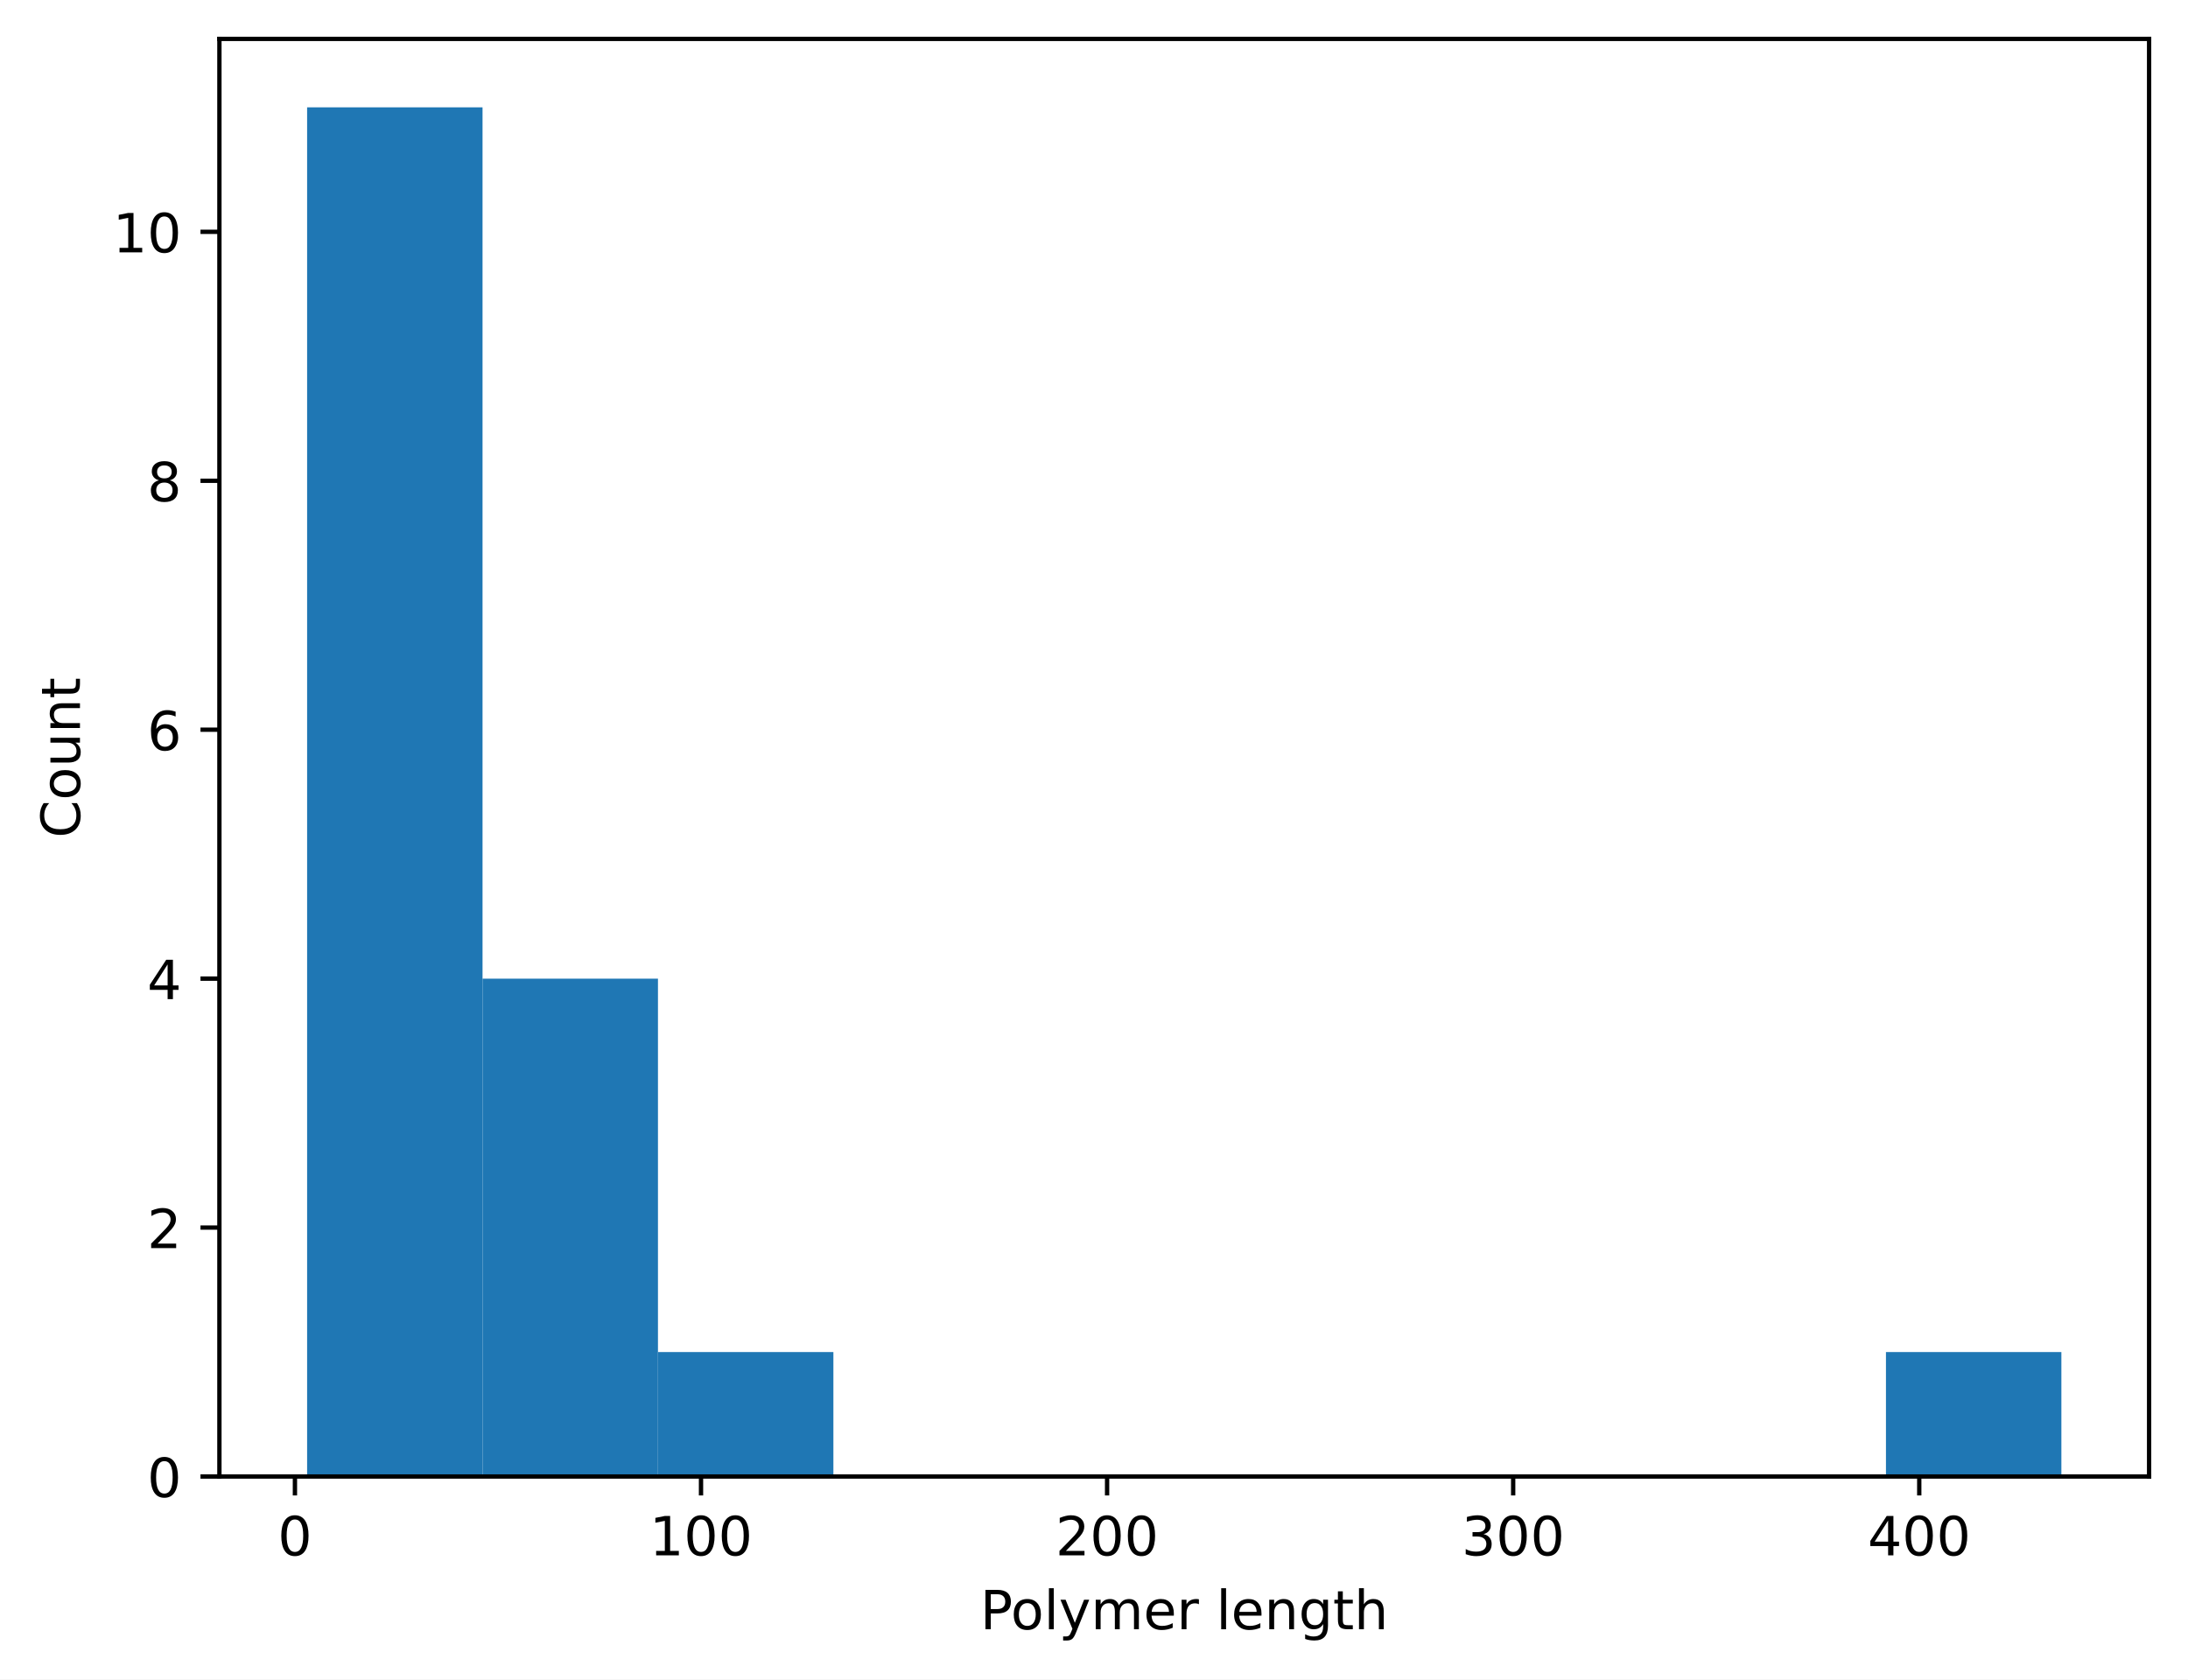
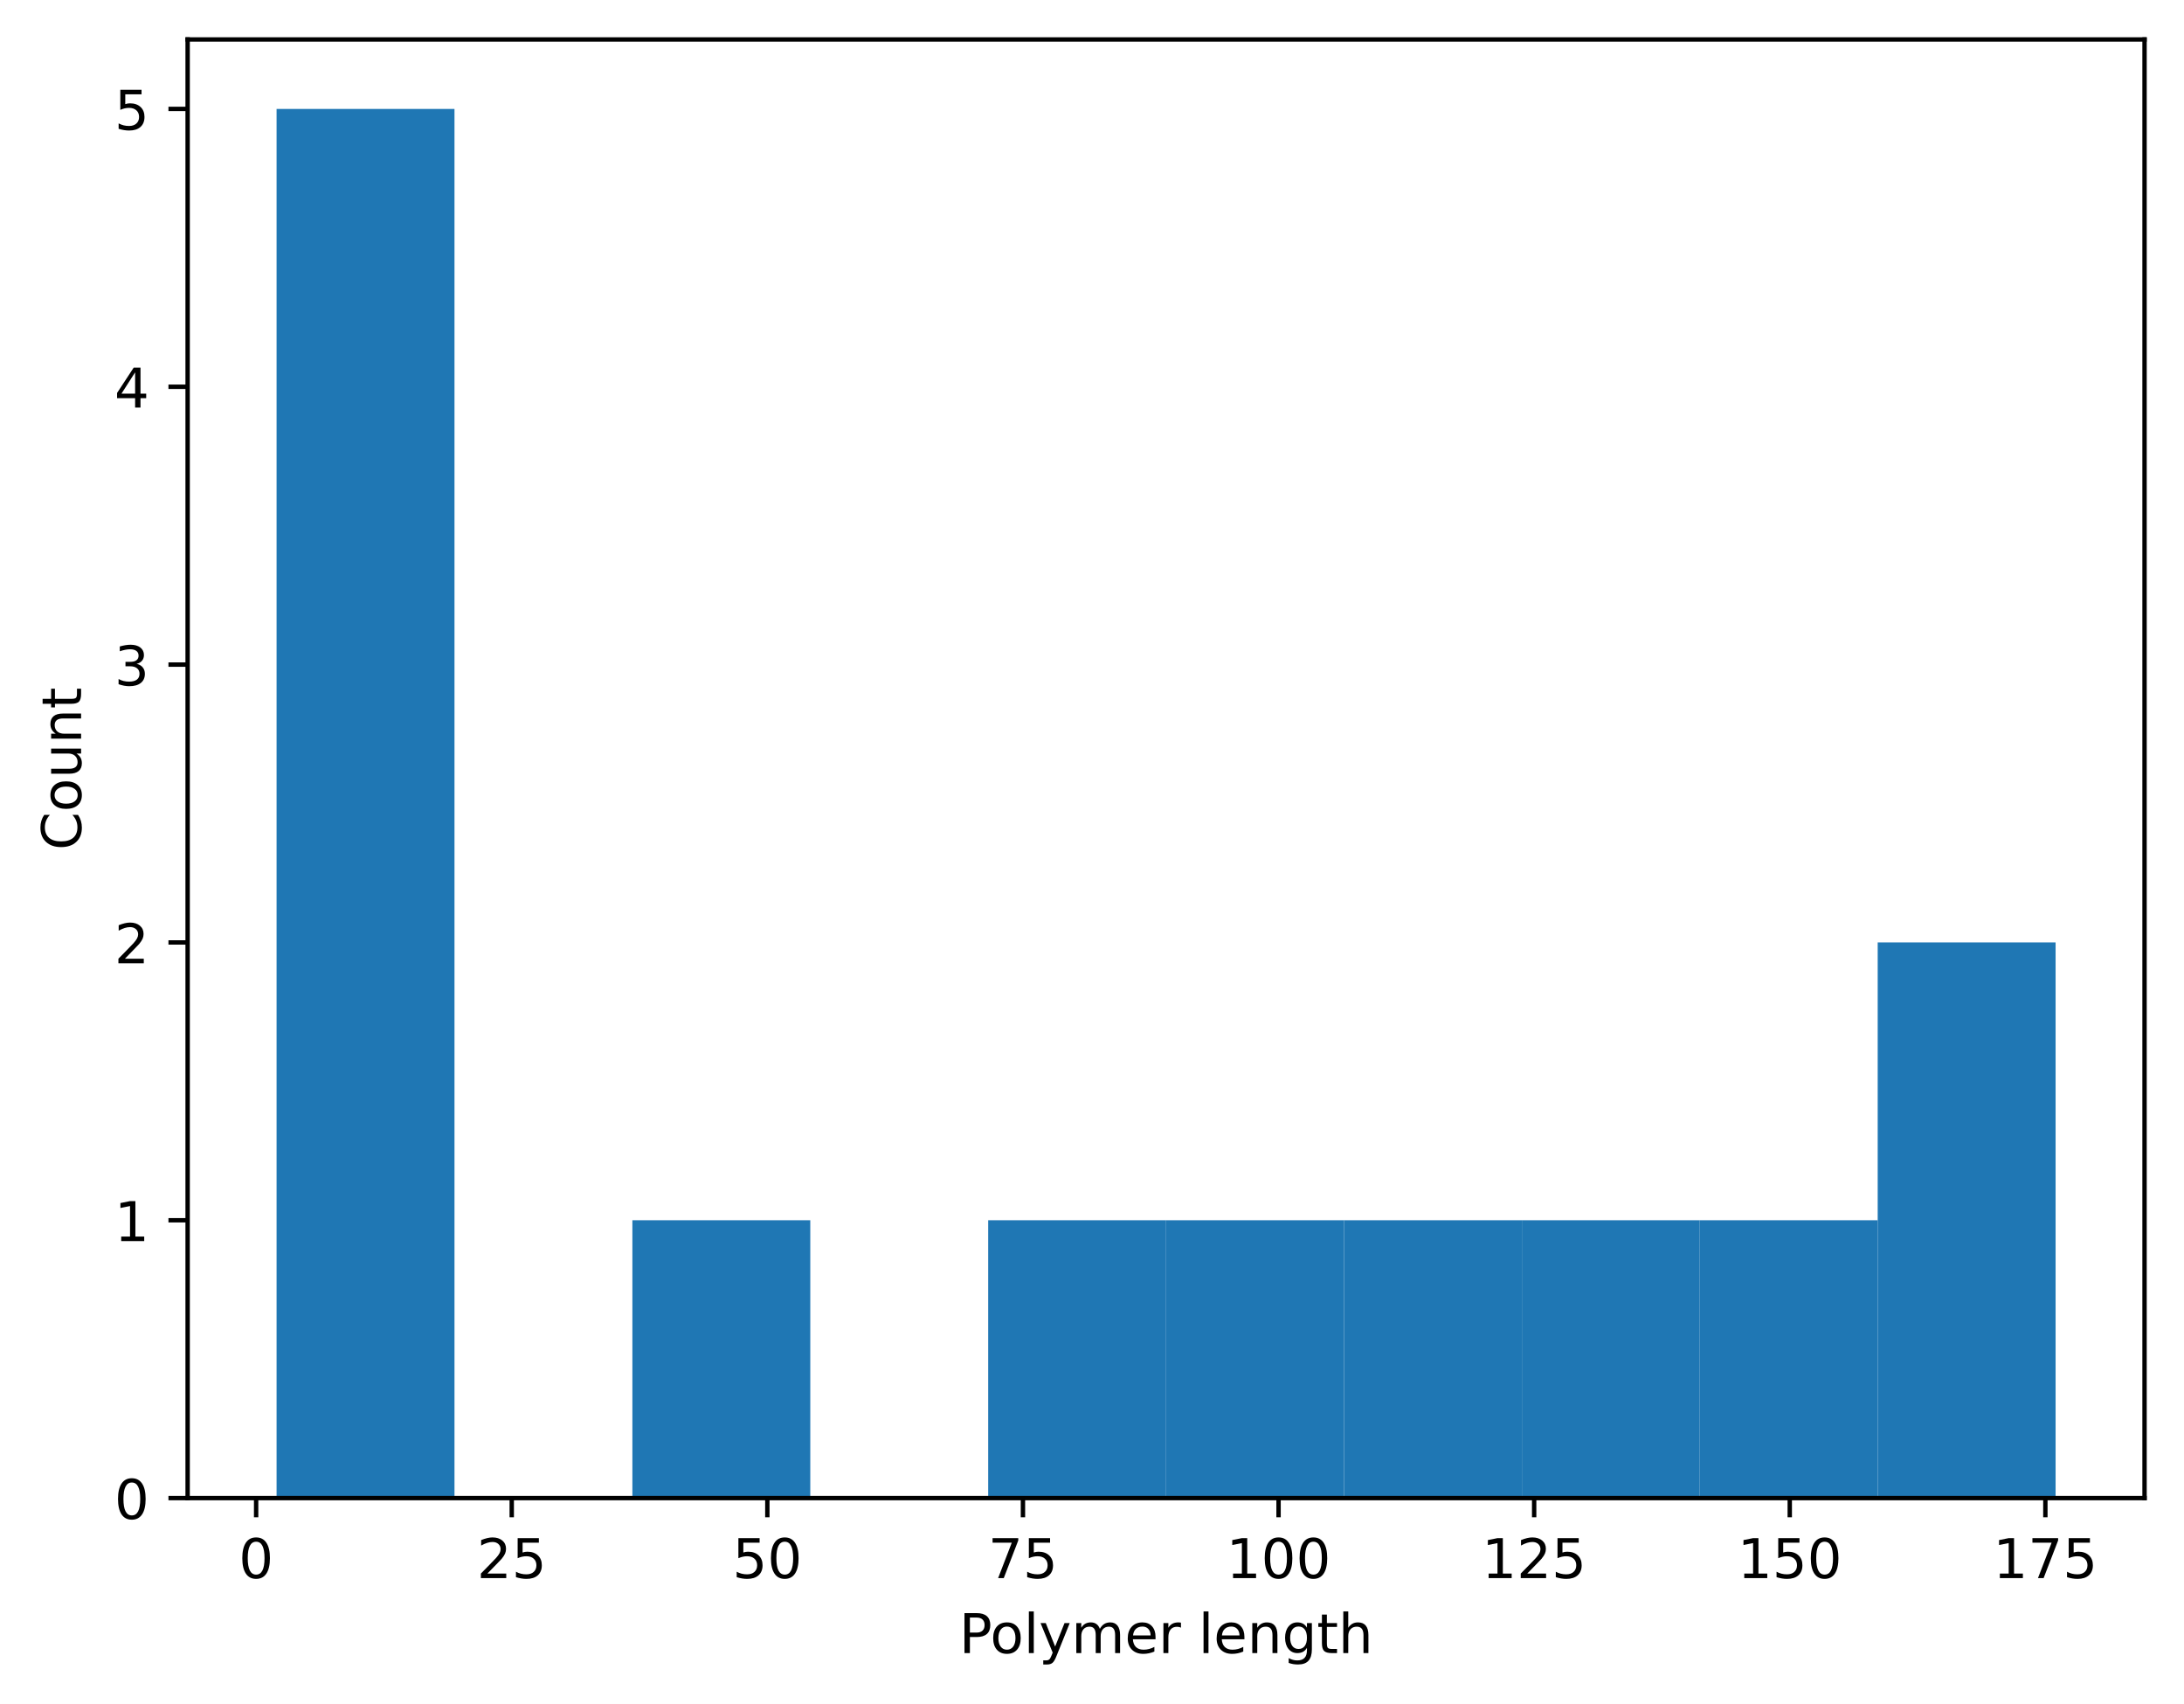
- <svg xmlns="http://www.w3.org/2000/svg" xmlns:xlink="http://www.w3.org/1999/xlink" width="404.923pt" height="310.868pt" viewBox="0 0 404.923 310.868" version="1.1">
+ <svg xmlns="http://www.w3.org/2000/svg" xmlns:xlink="http://www.w3.org/1999/xlink" width="398.561pt" height="310.868pt" viewBox="0 0 398.561 310.868" version="1.1">
  <defs>
    <style type="text/css">*{stroke-linejoin: round; stroke-linecap: butt}</style>
  </defs>
  <g id="figure_1">
    <g id="patch_1">
-       <path d="M 0 310.868  L 404.923 310.868  L 404.923 0  L 0 0  z " style="fill: #ffffff" />
+       <path d="M 0 310.868  L 398.561 310.868  L 398.561 0  L 0 0  z " style="fill: #ffffff" />
    </g>
    <g id="axes_1">
      <g id="patch_2">
-         <path d="M 40.603 273.312  L 397.723 273.312  L 397.723 7.2  L 40.603 7.2  z " style="fill: #ffffff" />
+         <path d="M 34.241 273.312  L 391.361 273.312  L 391.361 7.2  L 34.241 7.2  z " style="fill: #ffffff" />
      </g>
      <g id="patch_3">
-         <path d="M 56.836 273.312  L 89.301 273.312  L 89.301 19.872  L 56.836 19.872  z " clip-path="url(#pb1589cf319)" style="fill: #1f77b4" />
+         <path d="M 50.473 273.312  L 82.939 273.312  L 82.939 19.872  L 50.473 19.872  z " clip-path="url(#p1fe7078689)" style="fill: #1f77b4" />
      </g>
      <g id="patch_4">
-         <path d="M 89.301 273.312  L 121.767 273.312  L 121.767 181.152  L 89.301 181.152  z " clip-path="url(#pb1589cf319)" style="fill: #1f77b4" />
+         <path d="M 82.939 273.312  L 115.404 273.312  L 115.404 273.312  L 82.939 273.312  z " clip-path="url(#p1fe7078689)" style="fill: #1f77b4" />
      </g>
      <g id="patch_5">
-         <path d="M 121.767 273.312  L 154.232 273.312  L 154.232 250.272  L 121.767 250.272  z " clip-path="url(#pb1589cf319)" style="fill: #1f77b4" />
+         <path d="M 115.404 273.312  L 147.87 273.312  L 147.87 222.624  L 115.404 222.624  z " clip-path="url(#p1fe7078689)" style="fill: #1f77b4" />
      </g>
      <g id="patch_6">
-         <path d="M 154.232 273.312  L 186.698 273.312  L 186.698 273.312  L 154.232 273.312  z " clip-path="url(#pb1589cf319)" style="fill: #1f77b4" />
+         <path d="M 147.87 273.312  L 180.335 273.312  L 180.335 273.312  L 147.87 273.312  z " clip-path="url(#p1fe7078689)" style="fill: #1f77b4" />
      </g>
      <g id="patch_7">
-         <path d="M 186.698 273.312  L 219.163 273.312  L 219.163 273.312  L 186.698 273.312  z " clip-path="url(#pb1589cf319)" style="fill: #1f77b4" />
+         <path d="M 180.335 273.312  L 212.801 273.312  L 212.801 222.624  L 180.335 222.624  z " clip-path="url(#p1fe7078689)" style="fill: #1f77b4" />
      </g>
      <g id="patch_8">
-         <path d="M 219.163 273.312  L 251.629 273.312  L 251.629 273.312  L 219.163 273.312  z " clip-path="url(#pb1589cf319)" style="fill: #1f77b4" />
+         <path d="M 212.801 273.312  L 245.266 273.312  L 245.266 222.624  L 212.801 222.624  z " clip-path="url(#p1fe7078689)" style="fill: #1f77b4" />
      </g>
      <g id="patch_9">
-         <path d="M 251.629 273.312  L 284.094 273.312  L 284.094 273.312  L 251.629 273.312  z " clip-path="url(#pb1589cf319)" style="fill: #1f77b4" />
+         <path d="M 245.266 273.312  L 277.732 273.312  L 277.732 222.624  L 245.266 222.624  z " clip-path="url(#p1fe7078689)" style="fill: #1f77b4" />
      </g>
      <g id="patch_10">
-         <path d="M 284.094 273.312  L 316.559 273.312  L 316.559 273.312  L 284.094 273.312  z " clip-path="url(#pb1589cf319)" style="fill: #1f77b4" />
+         <path d="M 277.732 273.312  L 310.197 273.312  L 310.197 222.624  L 277.732 222.624  z " clip-path="url(#p1fe7078689)" style="fill: #1f77b4" />
      </g>
      <g id="patch_11">
-         <path d="M 316.559 273.312  L 349.025 273.312  L 349.025 273.312  L 316.559 273.312  z " clip-path="url(#pb1589cf319)" style="fill: #1f77b4" />
+         <path d="M 310.197 273.312  L 342.662 273.312  L 342.662 222.624  L 310.197 222.624  z " clip-path="url(#p1fe7078689)" style="fill: #1f77b4" />
      </g>
      <g id="patch_12">
-         <path d="M 349.025 273.312  L 381.49 273.312  L 381.49 250.272  L 349.025 250.272  z " clip-path="url(#pb1589cf319)" style="fill: #1f77b4" />
+         <path d="M 342.662 273.312  L 375.128 273.312  L 375.128 171.936  L 342.662 171.936  z " clip-path="url(#p1fe7078689)" style="fill: #1f77b4" />
      </g>
      <g id="matplotlib.axis_1">
        <g id="xtick_1">
          <g id="line2d_1">
            <defs>
-               <path id="m56c4b34ab6" d="M 0 0  L 0 3.5  " style="stroke: #000000; stroke-width: 0.8" />
+               <path id="m1d1d7d2df7" d="M 0 0  L 0 3.5  " style="stroke: #000000; stroke-width: 0.8" />
            </defs>
            <g>
-               <use xlink:href="#m56c4b34ab6" x="54.581" y="273.312" style="stroke: #000000; stroke-width: 0.8" />
+               <use xlink:href="#m1d1d7d2df7" x="46.742" y="273.312" style="stroke: #000000; stroke-width: 0.8" />
            </g>
          </g>
          <g id="text_1">
-             <g transform="translate(51.40006 287.9104) scale(0.1 -0.1)">
+             <g transform="translate(43.56044 287.9104) scale(0.1 -0.1)">
              <defs>
                <path id="DejaVuSans-30" d="M 2034 4250  Q 1547 4250 1301 3770  Q 1056 3291 1056 2328  Q 1056 1369 1301 889  Q 1547 409 2034 409  Q 2525 409 2770 889  Q 3016 1369 3016 2328  Q 3016 3291 2770 3770  Q 2525 4250 2034 4250  z M 2034 4750  Q 2819 4750 3233 4129  Q 3647 3509 3647 2328  Q 3647 1150 3233 529  Q 2819 -91 2034 -91  Q 1250 -91 836 529  Q 422 1150 422 2328  Q 422 3509 836 4129  Q 1250 4750 2034 4750  z " transform="scale(0.015625)" />
              </defs>
              <use xlink:href="#DejaVuSans-30" />
            </g>
          </g>
        </g>
        <g id="xtick_2">
          <g id="line2d_2">
            <g>
-               <use xlink:href="#m56c4b34ab6" x="129.733" y="273.312" style="stroke: #000000; stroke-width: 0.8" />
+               <use xlink:href="#m1d1d7d2df7" x="93.387" y="273.312" style="stroke: #000000; stroke-width: 0.8" />
            </g>
          </g>
          <g id="text_2">
-             <g transform="translate(120.1891 287.9104) scale(0.1 -0.1)">
+             <g transform="translate(87.02496 287.9104) scale(0.1 -0.1)">
+               <defs>
+                 <path id="DejaVuSans-32" d="M 1228 531  L 3431 531  L 3431 0  L 469 0  L 469 531  Q 828 903 1448 1529  Q 2069 2156 2228 2338  Q 2531 2678 2651 2914  Q 2772 3150 2772 3378  Q 2772 3750 2511 3984  Q 2250 4219 1831 4219  Q 1534 4219 1204 4116  Q 875 4013 500 3803  L 500 4441  Q 881 4594 1212 4672  Q 1544 4750 1819 4750  Q 2544 4750 2975 4387  Q 3406 4025 3406 3419  Q 3406 3131 3298 2873  Q 3191 2616 2906 2266  Q 2828 2175 2409 1742  Q 1991 1309 1228 531  z " transform="scale(0.015625)" />
+                 <path id="DejaVuSans-35" d="M 691 4666  L 3169 4666  L 3169 4134  L 1269 4134  L 1269 2991  Q 1406 3038 1543 3061  Q 1681 3084 1819 3084  Q 2600 3084 3056 2656  Q 3513 2228 3513 1497  Q 3513 744 3044 326  Q 2575 -91 1722 -91  Q 1428 -91 1123 -41  Q 819 9 494 109  L 494 744  Q 775 591 1075 516  Q 1375 441 1709 441  Q 2250 441 2565 725  Q 2881 1009 2881 1497  Q 2881 1984 2565 2268  Q 2250 2553 1709 2553  Q 1456 2553 1204 2497  Q 953 2441 691 2322  L 691 4666  z " transform="scale(0.015625)" />
+               </defs>
+               <use xlink:href="#DejaVuSans-32" />
+               <use xlink:href="#DejaVuSans-35" transform="translate(63.62305 0)" />
+             </g>
+           </g>
+         </g>
+         <g id="xtick_3">
+           <g id="line2d_3">
+             <g>
+               <use xlink:href="#m1d1d7d2df7" x="140.033" y="273.312" style="stroke: #000000; stroke-width: 0.8" />
+             </g>
+           </g>
+           <g id="text_3">
+             <g transform="translate(133.6707 287.9104) scale(0.1 -0.1)">
+               <use xlink:href="#DejaVuSans-35" />
+               <use xlink:href="#DejaVuSans-30" transform="translate(63.62305 0)" />
+             </g>
+           </g>
+         </g>
+         <g id="xtick_4">
+           <g id="line2d_4">
+             <g>
+               <use xlink:href="#m1d1d7d2df7" x="186.679" y="273.312" style="stroke: #000000; stroke-width: 0.8" />
+             </g>
+           </g>
+           <g id="text_4">
+             <g transform="translate(180.3165 287.9104) scale(0.1 -0.1)">
+               <defs>
+                 <path id="DejaVuSans-37" d="M 525 4666  L 3525 4666  L 3525 4397  L 1831 0  L 1172 0  L 2766 4134  L 525 4134  L 525 4666  z " transform="scale(0.015625)" />
+               </defs>
+               <use xlink:href="#DejaVuSans-37" />
+               <use xlink:href="#DejaVuSans-35" transform="translate(63.62305 0)" />
+             </g>
+           </g>
+         </g>
+         <g id="xtick_5">
+           <g id="line2d_5">
+             <g>
+               <use xlink:href="#m1d1d7d2df7" x="233.325" y="273.312" style="stroke: #000000; stroke-width: 0.8" />
+             </g>
+           </g>
+           <g id="text_5">
+             <g transform="translate(223.781 287.9104) scale(0.1 -0.1)">
              <defs>
                <path id="DejaVuSans-31" d="M 794 531  L 1825 531  L 1825 4091  L 703 3866  L 703 4441  L 1819 4666  L 2450 4666  L 2450 531  L 3481 531  L 3481 0  L 794 0  L 794 531  z " transform="scale(0.015625)" />
              </defs>
              <use xlink:href="#DejaVuSans-31" />
              <use xlink:href="#DejaVuSans-30" transform="translate(63.62305 0)" />
              <use xlink:href="#DejaVuSans-30" transform="translate(127.2461 0)" />
            </g>
          </g>
        </g>
-         <g id="xtick_3">
-           <g id="line2d_3">
-             <g>
-               <use xlink:href="#m56c4b34ab6" x="204.884" y="273.312" style="stroke: #000000; stroke-width: 0.8" />
-             </g>
-           </g>
-           <g id="text_3">
-             <g transform="translate(195.3406 287.9104) scale(0.1 -0.1)">
-               <defs>
-                 <path id="DejaVuSans-32" d="M 1228 531  L 3431 531  L 3431 0  L 469 0  L 469 531  Q 828 903 1448 1529  Q 2069 2156 2228 2338  Q 2531 2678 2651 2914  Q 2772 3150 2772 3378  Q 2772 3750 2511 3984  Q 2250 4219 1831 4219  Q 1534 4219 1204 4116  Q 875 4013 500 3803  L 500 4441  Q 881 4594 1212 4672  Q 1544 4750 1819 4750  Q 2544 4750 2975 4387  Q 3406 4025 3406 3419  Q 3406 3131 3298 2873  Q 3191 2616 2906 2266  Q 2828 2175 2409 1742  Q 1991 1309 1228 531  z " transform="scale(0.015625)" />
-               </defs>
-               <use xlink:href="#DejaVuSans-32" />
-               <use xlink:href="#DejaVuSans-30" transform="translate(63.62305 0)" />
+         <g id="xtick_6">
+           <g id="line2d_6">
+             <g>
+               <use xlink:href="#m1d1d7d2df7" x="279.971" y="273.312" style="stroke: #000000; stroke-width: 0.8" />
+             </g>
+           </g>
+           <g id="text_6">
+             <g transform="translate(270.4268 287.9104) scale(0.1 -0.1)">
+               <use xlink:href="#DejaVuSans-31" />
+               <use xlink:href="#DejaVuSans-32" transform="translate(63.62305 0)" />
+               <use xlink:href="#DejaVuSans-35" transform="translate(127.2461 0)" />
+             </g>
+           </g>
+         </g>
+         <g id="xtick_7">
+           <g id="line2d_7">
+             <g>
+               <use xlink:href="#m1d1d7d2df7" x="326.616" y="273.312" style="stroke: #000000; stroke-width: 0.8" />
+             </g>
+           </g>
+           <g id="text_7">
+             <g transform="translate(317.0725 287.9104) scale(0.1 -0.1)">
+               <use xlink:href="#DejaVuSans-31" />
+               <use xlink:href="#DejaVuSans-35" transform="translate(63.62305 0)" />
              <use xlink:href="#DejaVuSans-30" transform="translate(127.2461 0)" />
            </g>
          </g>
        </g>
-         <g id="xtick_4">
-           <g id="line2d_4">
-             <g>
-               <use xlink:href="#m56c4b34ab6" x="280.036" y="273.312" style="stroke: #000000; stroke-width: 0.8" />
-             </g>
-           </g>
-           <g id="text_4">
-             <g transform="translate(270.4921 287.9104) scale(0.1 -0.1)">
-               <defs>
-                 <path id="DejaVuSans-33" d="M 2597 2516  Q 3050 2419 3304 2112  Q 3559 1806 3559 1356  Q 3559 666 3084 287  Q 2609 -91 1734 -91  Q 1441 -91 1130 -33  Q 819 25 488 141  L 488 750  Q 750 597 1062 519  Q 1375 441 1716 441  Q 2309 441 2620 675  Q 2931 909 2931 1356  Q 2931 1769 2642 2001  Q 2353 2234 1838 2234  L 1294 2234  L 1294 2753  L 1863 2753  Q 2328 2753 2575 2939  Q 2822 3125 2822 3475  Q 2822 3834 2567 4026  Q 2313 4219 1838 4219  Q 1578 4219 1281 4162  Q 984 4106 628 3988  L 628 4550  Q 988 4650 1302 4700  Q 1616 4750 1894 4750  Q 2613 4750 3031 4423  Q 3450 4097 3450 3541  Q 3450 3153 3228 2886  Q 3006 2619 2597 2516  z " transform="scale(0.015625)" />
-               </defs>
-               <use xlink:href="#DejaVuSans-33" />
-               <use xlink:href="#DejaVuSans-30" transform="translate(63.62305 0)" />
-               <use xlink:href="#DejaVuSans-30" transform="translate(127.2461 0)" />
-             </g>
-           </g>
-         </g>
-         <g id="xtick_5">
-           <g id="line2d_5">
-             <g>
-               <use xlink:href="#m56c4b34ab6" x="355.187" y="273.312" style="stroke: #000000; stroke-width: 0.8" />
-             </g>
-           </g>
-           <g id="text_5">
-             <g transform="translate(345.6436 287.9104) scale(0.1 -0.1)">
-               <defs>
-                 <path id="DejaVuSans-34" d="M 2419 4116  L 825 1625  L 2419 1625  L 2419 4116  z M 2253 4666  L 3047 4666  L 3047 1625  L 3713 1625  L 3713 1100  L 3047 1100  L 3047 0  L 2419 0  L 2419 1100  L 313 1100  L 313 1709  L 2253 4666  z " transform="scale(0.015625)" />
-               </defs>
-               <use xlink:href="#DejaVuSans-34" />
-               <use xlink:href="#DejaVuSans-30" transform="translate(63.62305 0)" />
-               <use xlink:href="#DejaVuSans-30" transform="translate(127.2461 0)" />
-             </g>
-           </g>
-         </g>
-         <g id="text_6">
-           <g transform="translate(181.3928 301.5886) scale(0.1 -0.1)">
+         <g id="xtick_8">
+           <g id="line2d_8">
+             <g>
+               <use xlink:href="#m1d1d7d2df7" x="373.262" y="273.312" style="stroke: #000000; stroke-width: 0.8" />
+             </g>
+           </g>
+           <g id="text_8">
+             <g transform="translate(363.7183 287.9104) scale(0.1 -0.1)">
+               <use xlink:href="#DejaVuSans-31" />
+               <use xlink:href="#DejaVuSans-37" transform="translate(63.62305 0)" />
+               <use xlink:href="#DejaVuSans-35" transform="translate(127.2461 0)" />
+             </g>
+           </g>
+         </g>
+         <g id="text_9">
+           <g transform="translate(175.0303 301.5886) scale(0.1 -0.1)">
            <defs>
              <path id="DejaVuSans-50" d="M 1259 4147  L 1259 2394  L 2053 2394  Q 2494 2394 2734 2622  Q 2975 2850 2975 3272  Q 2975 3691 2734 3919  Q 2494 4147 2053 4147  L 1259 4147  z M 628 4666  L 2053 4666  Q 2838 4666 3239 4311  Q 3641 3956 3641 3272  Q 3641 2581 3239 2228  Q 2838 1875 2053 1875  L 1259 1875  L 1259 0  L 628 0  L 628 4666  z " transform="scale(0.015625)" />
              <path id="DejaVuSans-6f" d="M 1959 3097  Q 1497 3097 1228 2736  Q 959 2375 959 1747  Q 959 1119 1226 758  Q 1494 397 1959 397  Q 2419 397 2687 759  Q 2956 1122 2956 1747  Q 2956 2369 2687 2733  Q 2419 3097 1959 3097  z M 1959 3584  Q 2709 3584 3137 3096  Q 3566 2609 3566 1747  Q 3566 888 3137 398  Q 2709 -91 1959 -91  Q 1206 -91 779 398  Q 353 888 353 1747  Q 353 2609 779 3096  Q 1206 3584 1959 3584  z " transform="scale(0.015625)" />
              <path id="DejaVuSans-6c" d="M 603 4863  L 1178 4863  L 1178 0  L 603 0  L 603 4863  z " transform="scale(0.015625)" />
              <path id="DejaVuSans-79" d="M 2059 -325  Q 1816 -950 1584 -1140  Q 1353 -1331 966 -1331  L 506 -1331  L 506 -850  L 844 -850  Q 1081 -850 1212 -737  Q 1344 -625 1503 -206  L 1606 56  L 191 3500  L 800 3500  L 1894 763  L 2988 3500  L 3597 3500  L 2059 -325  z " transform="scale(0.015625)" />
              <path id="DejaVuSans-6d" d="M 3328 2828  Q 3544 3216 3844 3400  Q 4144 3584 4550 3584  Q 5097 3584 5394 3201  Q 5691 2819 5691 2113  L 5691 0  L 5113 0  L 5113 2094  Q 5113 2597 4934 2840  Q 4756 3084 4391 3084  Q 3944 3084 3684 2787  Q 3425 2491 3425 1978  L 3425 0  L 2847 0  L 2847 2094  Q 2847 2600 2669 2842  Q 2491 3084 2119 3084  Q 1678 3084 1418 2786  Q 1159 2488 1159 1978  L 1159 0  L 581 0  L 581 3500  L 1159 3500  L 1159 2956  Q 1356 3278 1631 3431  Q 1906 3584 2284 3584  Q 2666 3584 2933 3390  Q 3200 3197 3328 2828  z " transform="scale(0.015625)" />
              <path id="DejaVuSans-65" d="M 3597 1894  L 3597 1613  L 953 1613  Q 991 1019 1311 708  Q 1631 397 2203 397  Q 2534 397 2845 478  Q 3156 559 3463 722  L 3463 178  Q 3153 47 2828 -22  Q 2503 -91 2169 -91  Q 1331 -91 842 396  Q 353 884 353 1716  Q 353 2575 817 3079  Q 1281 3584 2069 3584  Q 2775 3584 3186 3129  Q 3597 2675 3597 1894  z M 3022 2063  Q 3016 2534 2758 2815  Q 2500 3097 2075 3097  Q 1594 3097 1305 2825  Q 1016 2553 972 2059  L 3022 2063  z " transform="scale(0.015625)" />
              <path id="DejaVuSans-72" d="M 2631 2963  Q 2534 3019 2420 3045  Q 2306 3072 2169 3072  Q 1681 3072 1420 2755  Q 1159 2438 1159 1844  L 1159 0  L 581 0  L 581 3500  L 1159 3500  L 1159 2956  Q 1341 3275 1631 3429  Q 1922 3584 2338 3584  Q 2397 3584 2469 3576  Q 2541 3569 2628 3553  L 2631 2963  z " transform="scale(0.015625)" />
              <path id="DejaVuSans-20" transform="scale(0.015625)" />
              <path id="DejaVuSans-6e" d="M 3513 2113  L 3513 0  L 2938 0  L 2938 2094  Q 2938 2591 2744 2837  Q 2550 3084 2163 3084  Q 1697 3084 1428 2787  Q 1159 2491 1159 1978  L 1159 0  L 581 0  L 581 3500  L 1159 3500  L 1159 2956  Q 1366 3272 1645 3428  Q 1925 3584 2291 3584  Q 2894 3584 3203 3211  Q 3513 2838 3513 2113  z " transform="scale(0.015625)" />
              <path id="DejaVuSans-67" d="M 2906 1791  Q 2906 2416 2648 2759  Q 2391 3103 1925 3103  Q 1463 3103 1205 2759  Q 947 2416 947 1791  Q 947 1169 1205 825  Q 1463 481 1925 481  Q 2391 481 2648 825  Q 2906 1169 2906 1791  z M 3481 434  Q 3481 -459 3084 -895  Q 2688 -1331 1869 -1331  Q 1566 -1331 1297 -1286  Q 1028 -1241 775 -1147  L 775 -588  Q 1028 -725 1275 -790  Q 1522 -856 1778 -856  Q 2344 -856 2625 -561  Q 2906 -266 2906 331  L 2906 616  Q 2728 306 2450 153  Q 2172 0 1784 0  Q 1141 0 747 490  Q 353 981 353 1791  Q 353 2603 747 3093  Q 1141 3584 1784 3584  Q 2172 3584 2450 3431  Q 2728 3278 2906 2969  L 2906 3500  L 3481 3500  L 3481 434  z " transform="scale(0.015625)" />
              <path id="DejaVuSans-74" d="M 1172 4494  L 1172 3500  L 2356 3500  L 2356 3053  L 1172 3053  L 1172 1153  Q 1172 725 1289 603  Q 1406 481 1766 481  L 2356 481  L 2356 0  L 1766 0  Q 1100 0 847 248  Q 594 497 594 1153  L 594 3053  L 172 3053  L 172 3500  L 594 3500  L 594 4494  L 1172 4494  z " transform="scale(0.015625)" />
              <path id="DejaVuSans-68" d="M 3513 2113  L 3513 0  L 2938 0  L 2938 2094  Q 2938 2591 2744 2837  Q 2550 3084 2163 3084  Q 1697 3084 1428 2787  Q 1159 2491 1159 1978  L 1159 0  L 581 0  L 581 4863  L 1159 4863  L 1159 2956  Q 1366 3272 1645 3428  Q 1925 3584 2291 3584  Q 2894 3584 3203 3211  Q 3513 2838 3513 2113  z " transform="scale(0.015625)" />
            </defs>
            <use xlink:href="#DejaVuSans-50" />
            <use xlink:href="#DejaVuSans-6f" transform="translate(56.67773 0)" />
            <use xlink:href="#DejaVuSans-6c" transform="translate(117.8594 0)" />
            <use xlink:href="#DejaVuSans-79" transform="translate(145.6426 0)" />
            <use xlink:href="#DejaVuSans-6d" transform="translate(204.8223 0)" />
            <use xlink:href="#DejaVuSans-65" transform="translate(302.2344 0)" />
            <use xlink:href="#DejaVuSans-72" transform="translate(363.7578 0)" />
            <use xlink:href="#DejaVuSans-20" transform="translate(404.8711 0)" />
            <use xlink:href="#DejaVuSans-6c" transform="translate(436.6582 0)" />
            <use xlink:href="#DejaVuSans-65" transform="translate(464.4414 0)" />
            <use xlink:href="#DejaVuSans-6e" transform="translate(525.9648 0)" />
            <use xlink:href="#DejaVuSans-67" transform="translate(589.3438 0)" />
            <use xlink:href="#DejaVuSans-74" transform="translate(652.8203 0)" />
            <use xlink:href="#DejaVuSans-68" transform="translate(692.0293 0)" />
          </g>
        </g>
      </g>
      <g id="matplotlib.axis_2">
        <g id="ytick_1">
-           <g id="line2d_6">
+           <g id="line2d_9">
            <defs>
-               <path id="mb658fd5862" d="M 0 0  L -3.5 0  " style="stroke: #000000; stroke-width: 0.8" />
+               <path id="mf2e70ea323" d="M 0 0  L -3.5 0  " style="stroke: #000000; stroke-width: 0.8" />
            </defs>
            <g>
-               <use xlink:href="#mb658fd5862" x="40.603" y="273.312" style="stroke: #000000; stroke-width: 0.8" />
-             </g>
-           </g>
-           <g id="text_7">
-             <g transform="translate(27.24063 277.1112) scale(0.1 -0.1)">
+               <use xlink:href="#mf2e70ea323" x="34.241" y="273.312" style="stroke: #000000; stroke-width: 0.8" />
+             </g>
+           </g>
+           <g id="text_10">
+             <g transform="translate(20.87813 277.1112) scale(0.1 -0.1)">
              <use xlink:href="#DejaVuSans-30" />
            </g>
          </g>
        </g>
        <g id="ytick_2">
-           <g id="line2d_7">
-             <g>
-               <use xlink:href="#mb658fd5862" x="40.603" y="227.232" style="stroke: #000000; stroke-width: 0.8" />
-             </g>
-           </g>
-           <g id="text_8">
-             <g transform="translate(27.24063 231.0312) scale(0.1 -0.1)">
+           <g id="line2d_10">
+             <g>
+               <use xlink:href="#mf2e70ea323" x="34.241" y="222.624" style="stroke: #000000; stroke-width: 0.8" />
+             </g>
+           </g>
+           <g id="text_11">
+             <g transform="translate(20.87813 226.4232) scale(0.1 -0.1)">
+               <use xlink:href="#DejaVuSans-31" />
+             </g>
+           </g>
+         </g>
+         <g id="ytick_3">
+           <g id="line2d_11">
+             <g>
+               <use xlink:href="#mf2e70ea323" x="34.241" y="171.936" style="stroke: #000000; stroke-width: 0.8" />
+             </g>
+           </g>
+           <g id="text_12">
+             <g transform="translate(20.87813 175.7352) scale(0.1 -0.1)">
              <use xlink:href="#DejaVuSans-32" />
            </g>
          </g>
        </g>
-         <g id="ytick_3">
-           <g id="line2d_8">
-             <g>
-               <use xlink:href="#mb658fd5862" x="40.603" y="181.152" style="stroke: #000000; stroke-width: 0.8" />
-             </g>
-           </g>
-           <g id="text_9">
-             <g transform="translate(27.24063 184.9512) scale(0.1 -0.1)">
+         <g id="ytick_4">
+           <g id="line2d_12">
+             <g>
+               <use xlink:href="#mf2e70ea323" x="34.241" y="121.248" style="stroke: #000000; stroke-width: 0.8" />
+             </g>
+           </g>
+           <g id="text_13">
+             <g transform="translate(20.87813 125.0472) scale(0.1 -0.1)">
+               <defs>
+                 <path id="DejaVuSans-33" d="M 2597 2516  Q 3050 2419 3304 2112  Q 3559 1806 3559 1356  Q 3559 666 3084 287  Q 2609 -91 1734 -91  Q 1441 -91 1130 -33  Q 819 25 488 141  L 488 750  Q 750 597 1062 519  Q 1375 441 1716 441  Q 2309 441 2620 675  Q 2931 909 2931 1356  Q 2931 1769 2642 2001  Q 2353 2234 1838 2234  L 1294 2234  L 1294 2753  L 1863 2753  Q 2328 2753 2575 2939  Q 2822 3125 2822 3475  Q 2822 3834 2567 4026  Q 2313 4219 1838 4219  Q 1578 4219 1281 4162  Q 984 4106 628 3988  L 628 4550  Q 988 4650 1302 4700  Q 1616 4750 1894 4750  Q 2613 4750 3031 4423  Q 3450 4097 3450 3541  Q 3450 3153 3228 2886  Q 3006 2619 2597 2516  z " transform="scale(0.015625)" />
+               </defs>
+               <use xlink:href="#DejaVuSans-33" />
+             </g>
+           </g>
+         </g>
+         <g id="ytick_5">
+           <g id="line2d_13">
+             <g>
+               <use xlink:href="#mf2e70ea323" x="34.241" y="70.56" style="stroke: #000000; stroke-width: 0.8" />
+             </g>
+           </g>
+           <g id="text_14">
+             <g transform="translate(20.87813 74.35922) scale(0.1 -0.1)">
+               <defs>
+                 <path id="DejaVuSans-34" d="M 2419 4116  L 825 1625  L 2419 1625  L 2419 4116  z M 2253 4666  L 3047 4666  L 3047 1625  L 3713 1625  L 3713 1100  L 3047 1100  L 3047 0  L 2419 0  L 2419 1100  L 313 1100  L 313 1709  L 2253 4666  z " transform="scale(0.015625)" />
+               </defs>
              <use xlink:href="#DejaVuSans-34" />
            </g>
          </g>
        </g>
-         <g id="ytick_4">
-           <g id="line2d_9">
-             <g>
-               <use xlink:href="#mb658fd5862" x="40.603" y="135.072" style="stroke: #000000; stroke-width: 0.8" />
-             </g>
-           </g>
-           <g id="text_10">
-             <g transform="translate(27.24063 138.8712) scale(0.1 -0.1)">
-               <defs>
-                 <path id="DejaVuSans-36" d="M 2113 2584  Q 1688 2584 1439 2293  Q 1191 2003 1191 1497  Q 1191 994 1439 701  Q 1688 409 2113 409  Q 2538 409 2786 701  Q 3034 994 3034 1497  Q 3034 2003 2786 2293  Q 2538 2584 2113 2584  z M 3366 4563  L 3366 3988  Q 3128 4100 2886 4159  Q 2644 4219 2406 4219  Q 1781 4219 1451 3797  Q 1122 3375 1075 2522  Q 1259 2794 1537 2939  Q 1816 3084 2150 3084  Q 2853 3084 3261 2657  Q 3669 2231 3669 1497  Q 3669 778 3244 343  Q 2819 -91 2113 -91  Q 1303 -91 875 529  Q 447 1150 447 2328  Q 447 3434 972 4092  Q 1497 4750 2381 4750  Q 2619 4750 2861 4703  Q 3103 4656 3366 4563  z " transform="scale(0.015625)" />
-               </defs>
-               <use xlink:href="#DejaVuSans-36" />
-             </g>
-           </g>
-         </g>
-         <g id="ytick_5">
-           <g id="line2d_10">
-             <g>
-               <use xlink:href="#mb658fd5862" x="40.603" y="88.992" style="stroke: #000000; stroke-width: 0.8" />
-             </g>
-           </g>
-           <g id="text_11">
-             <g transform="translate(27.24063 92.79122) scale(0.1 -0.1)">
-               <defs>
-                 <path id="DejaVuSans-38" d="M 2034 2216  Q 1584 2216 1326 1975  Q 1069 1734 1069 1313  Q 1069 891 1326 650  Q 1584 409 2034 409  Q 2484 409 2743 651  Q 3003 894 3003 1313  Q 3003 1734 2745 1975  Q 2488 2216 2034 2216  z M 1403 2484  Q 997 2584 770 2862  Q 544 3141 544 3541  Q 544 4100 942 4425  Q 1341 4750 2034 4750  Q 2731 4750 3128 4425  Q 3525 4100 3525 3541  Q 3525 3141 3298 2862  Q 3072 2584 2669 2484  Q 3125 2378 3379 2068  Q 3634 1759 3634 1313  Q 3634 634 3220 271  Q 2806 -91 2034 -91  Q 1263 -91 848 271  Q 434 634 434 1313  Q 434 1759 690 2068  Q 947 2378 1403 2484  z M 1172 3481  Q 1172 3119 1398 2916  Q 1625 2713 2034 2713  Q 2441 2713 2670 2916  Q 2900 3119 2900 3481  Q 2900 3844 2670 4047  Q 2441 4250 2034 4250  Q 1625 4250 1398 4047  Q 1172 3844 1172 3481  z " transform="scale(0.015625)" />
-               </defs>
-               <use xlink:href="#DejaVuSans-38" />
-             </g>
-           </g>
-         </g>
        <g id="ytick_6">
-           <g id="line2d_11">
-             <g>
-               <use xlink:href="#mb658fd5862" x="40.603" y="42.912" style="stroke: #000000; stroke-width: 0.8" />
-             </g>
-           </g>
-           <g id="text_12">
-             <g transform="translate(20.87813 46.71122) scale(0.1 -0.1)">
-               <use xlink:href="#DejaVuSans-31" />
-               <use xlink:href="#DejaVuSans-30" transform="translate(63.62305 0)" />
-             </g>
-           </g>
-         </g>
-         <g id="text_13">
+           <g id="line2d_14">
+             <g>
+               <use xlink:href="#mf2e70ea323" x="34.241" y="19.872" style="stroke: #000000; stroke-width: 0.8" />
+             </g>
+           </g>
+           <g id="text_15">
+             <g transform="translate(20.87813 23.67122) scale(0.1 -0.1)">
+               <use xlink:href="#DejaVuSans-35" />
+             </g>
+           </g>
+         </g>
+         <g id="text_16">
          <g transform="translate(14.79844 155.1044) rotate(-90) scale(0.1 -0.1)">
            <defs>
              <path id="DejaVuSans-43" d="M 4122 4306  L 4122 3641  Q 3803 3938 3442 4084  Q 3081 4231 2675 4231  Q 1875 4231 1450 3742  Q 1025 3253 1025 2328  Q 1025 1406 1450 917  Q 1875 428 2675 428  Q 3081 428 3442 575  Q 3803 722 4122 1019  L 4122 359  Q 3791 134 3420 21  Q 3050 -91 2638 -91  Q 1578 -91 968 557  Q 359 1206 359 2328  Q 359 3453 968 4101  Q 1578 4750 2638 4750  Q 3056 4750 3426 4639  Q 3797 4528 4122 4306  z " transform="scale(0.015625)" />
              <path id="DejaVuSans-75" d="M 544 1381  L 544 3500  L 1119 3500  L 1119 1403  Q 1119 906 1312 657  Q 1506 409 1894 409  Q 2359 409 2629 706  Q 2900 1003 2900 1516  L 2900 3500  L 3475 3500  L 3475 0  L 2900 0  L 2900 538  Q 2691 219 2414 64  Q 2138 -91 1772 -91  Q 1169 -91 856 284  Q 544 659 544 1381  z M 1991 3584  L 1991 3584  z " transform="scale(0.015625)" />
            </defs>
            <use xlink:href="#DejaVuSans-43" />
            <use xlink:href="#DejaVuSans-6f" transform="translate(69.82422 0)" />
            <use xlink:href="#DejaVuSans-75" transform="translate(131.0059 0)" />
            <use xlink:href="#DejaVuSans-6e" transform="translate(194.3848 0)" />
            <use xlink:href="#DejaVuSans-74" transform="translate(257.7637 0)" />
          </g>
        </g>
      </g>
      <g id="patch_13">
-         <path d="M 40.603 273.312  L 40.603 7.2  " style="fill: none; stroke: #000000; stroke-width: 0.8; stroke-linejoin: miter; stroke-linecap: square" />
+         <path d="M 34.241 273.312  L 34.241 7.2  " style="fill: none; stroke: #000000; stroke-width: 0.8; stroke-linejoin: miter; stroke-linecap: square" />
      </g>
      <g id="patch_14">
-         <path d="M 397.723 273.312  L 397.723 7.2  " style="fill: none; stroke: #000000; stroke-width: 0.8; stroke-linejoin: miter; stroke-linecap: square" />
+         <path d="M 391.361 273.312  L 391.361 7.2  " style="fill: none; stroke: #000000; stroke-width: 0.8; stroke-linejoin: miter; stroke-linecap: square" />
      </g>
      <g id="patch_15">
-         <path d="M 40.603 273.312  L 397.723 273.312  " style="fill: none; stroke: #000000; stroke-width: 0.8; stroke-linejoin: miter; stroke-linecap: square" />
+         <path d="M 34.241 273.312  L 391.361 273.312  " style="fill: none; stroke: #000000; stroke-width: 0.8; stroke-linejoin: miter; stroke-linecap: square" />
      </g>
      <g id="patch_16">
-         <path d="M 40.603 7.2  L 397.723 7.2  " style="fill: none; stroke: #000000; stroke-width: 0.8; stroke-linejoin: miter; stroke-linecap: square" />
+         <path d="M 34.241 7.2  L 391.361 7.2  " style="fill: none; stroke: #000000; stroke-width: 0.8; stroke-linejoin: miter; stroke-linecap: square" />
      </g>
    </g>
  </g>
  <defs>
-     <clipPath id="pb1589cf319">
-       <rect x="40.603" y="7.2" width="357.12" height="266.112" />
+     <clipPath id="p1fe7078689">
+       <rect x="34.241" y="7.2" width="357.12" height="266.112" />
    </clipPath>
  </defs>
</svg>
